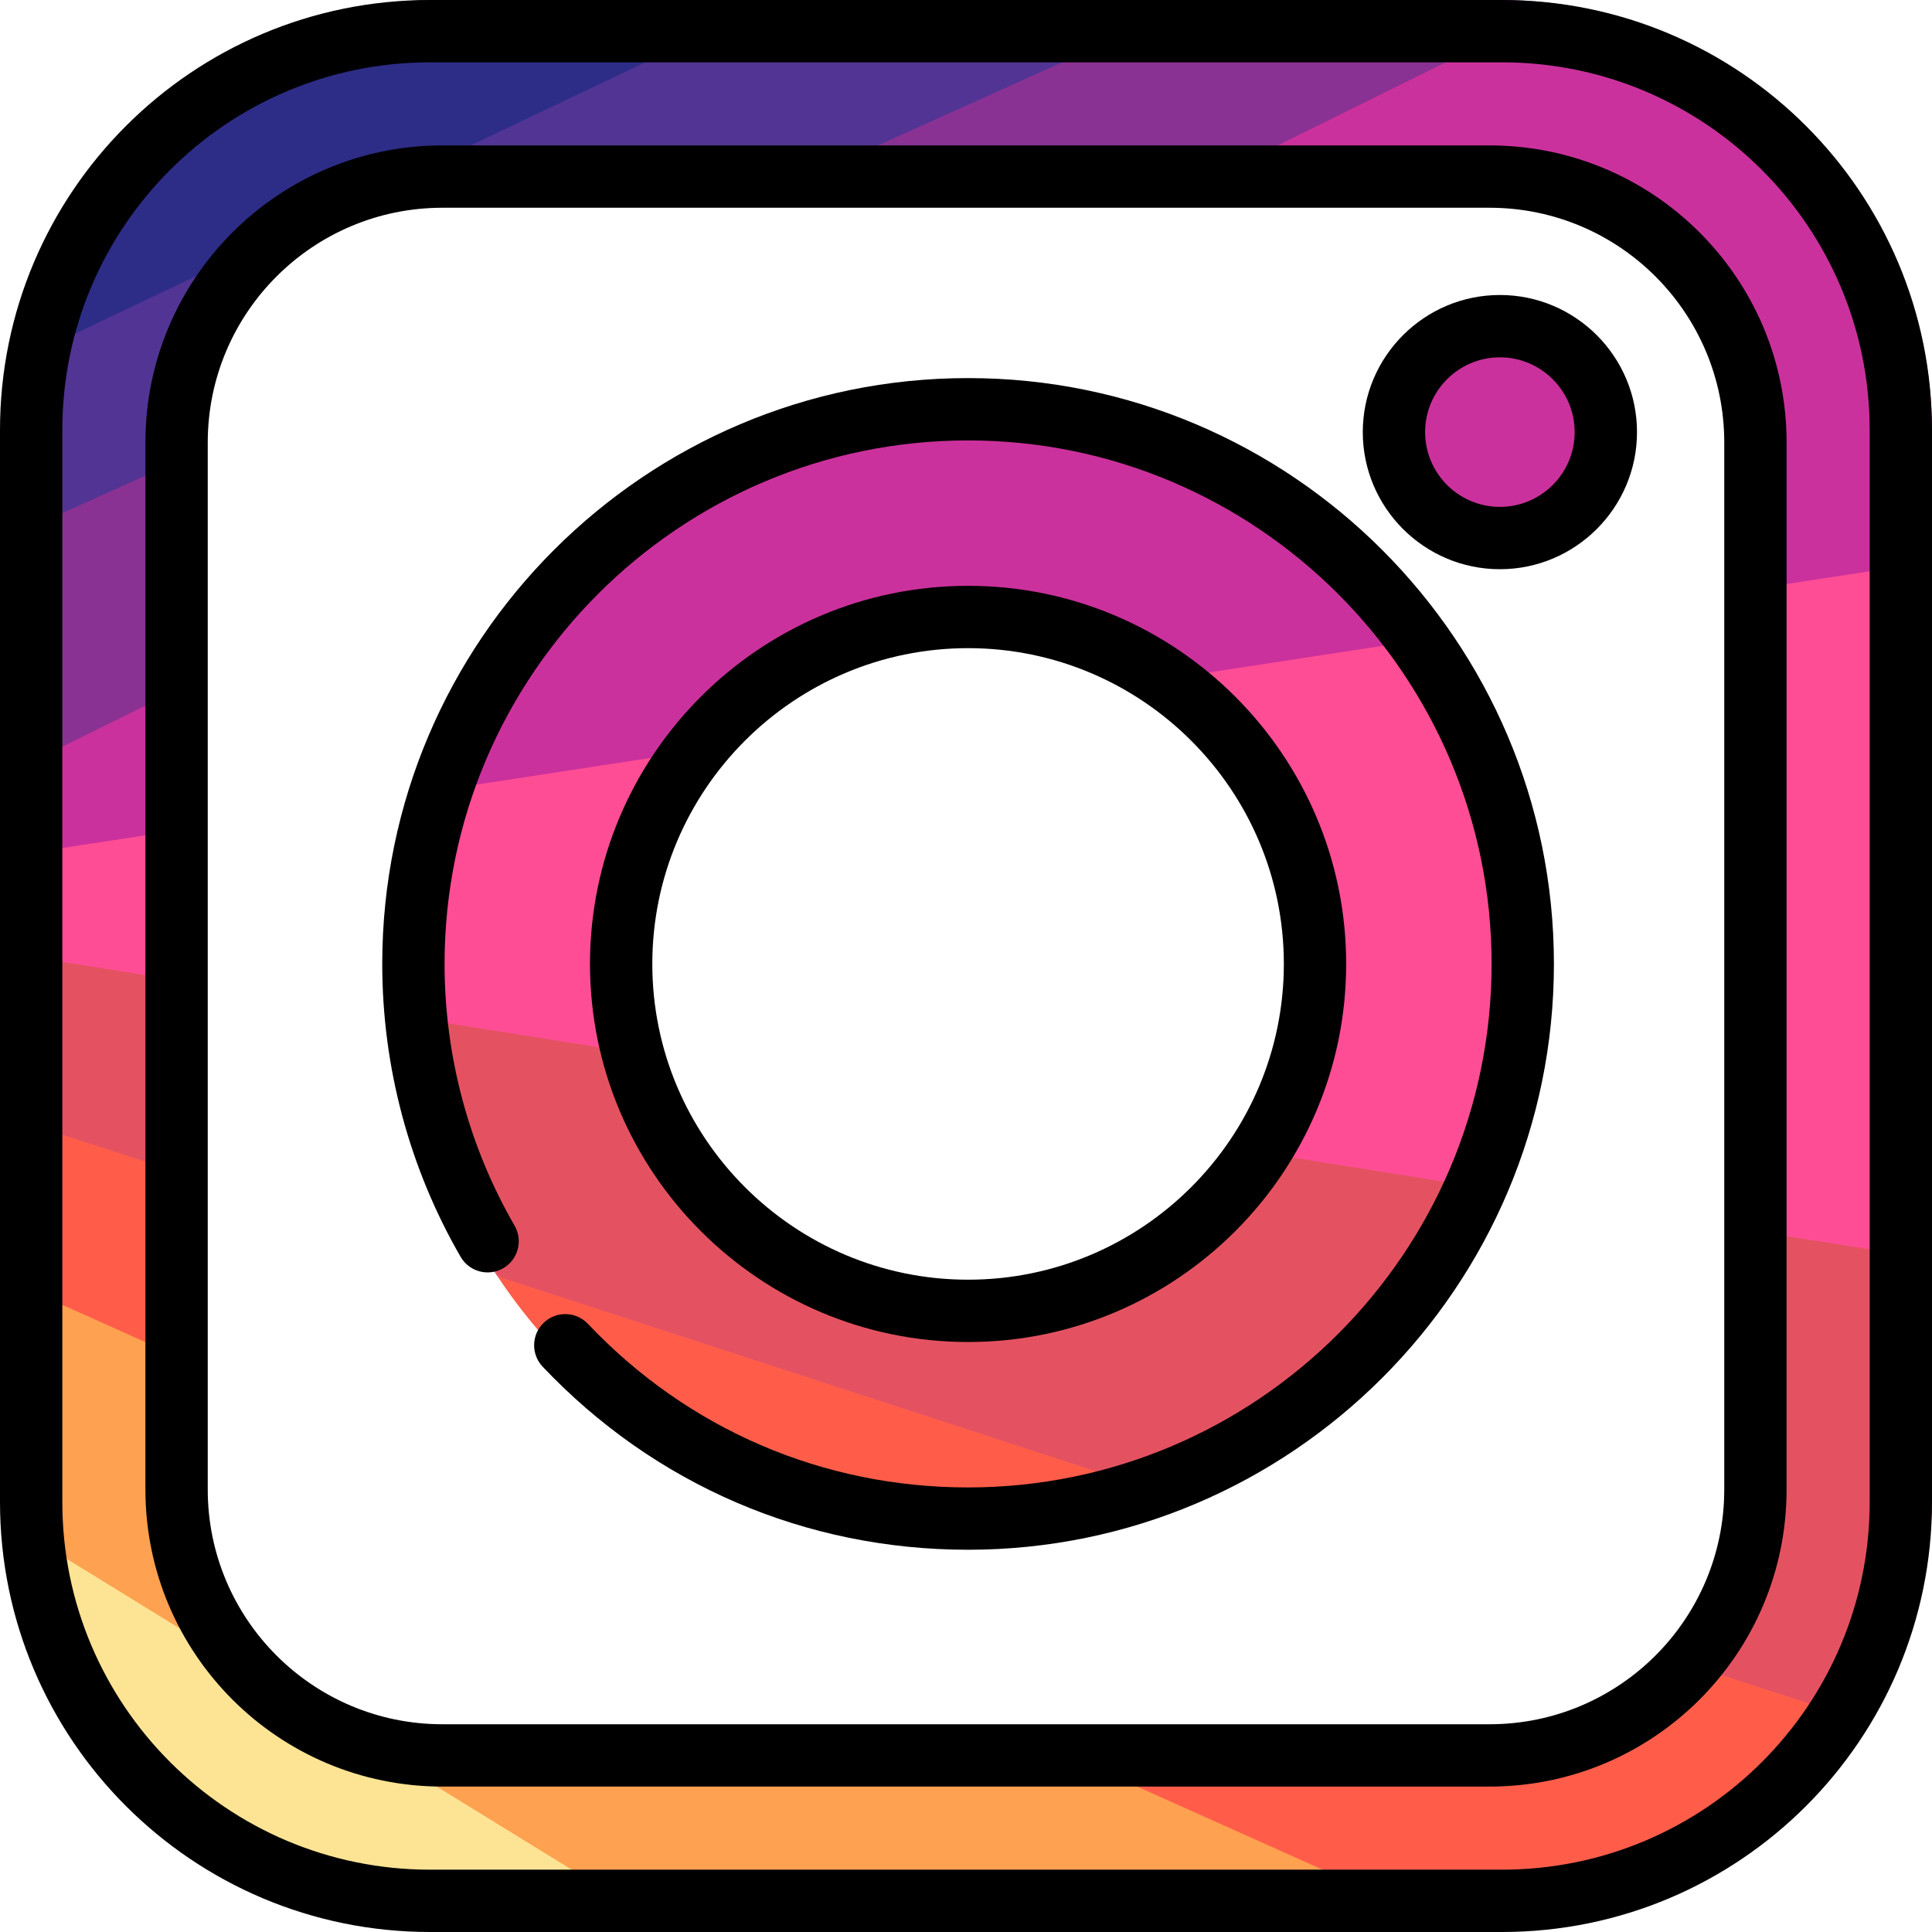
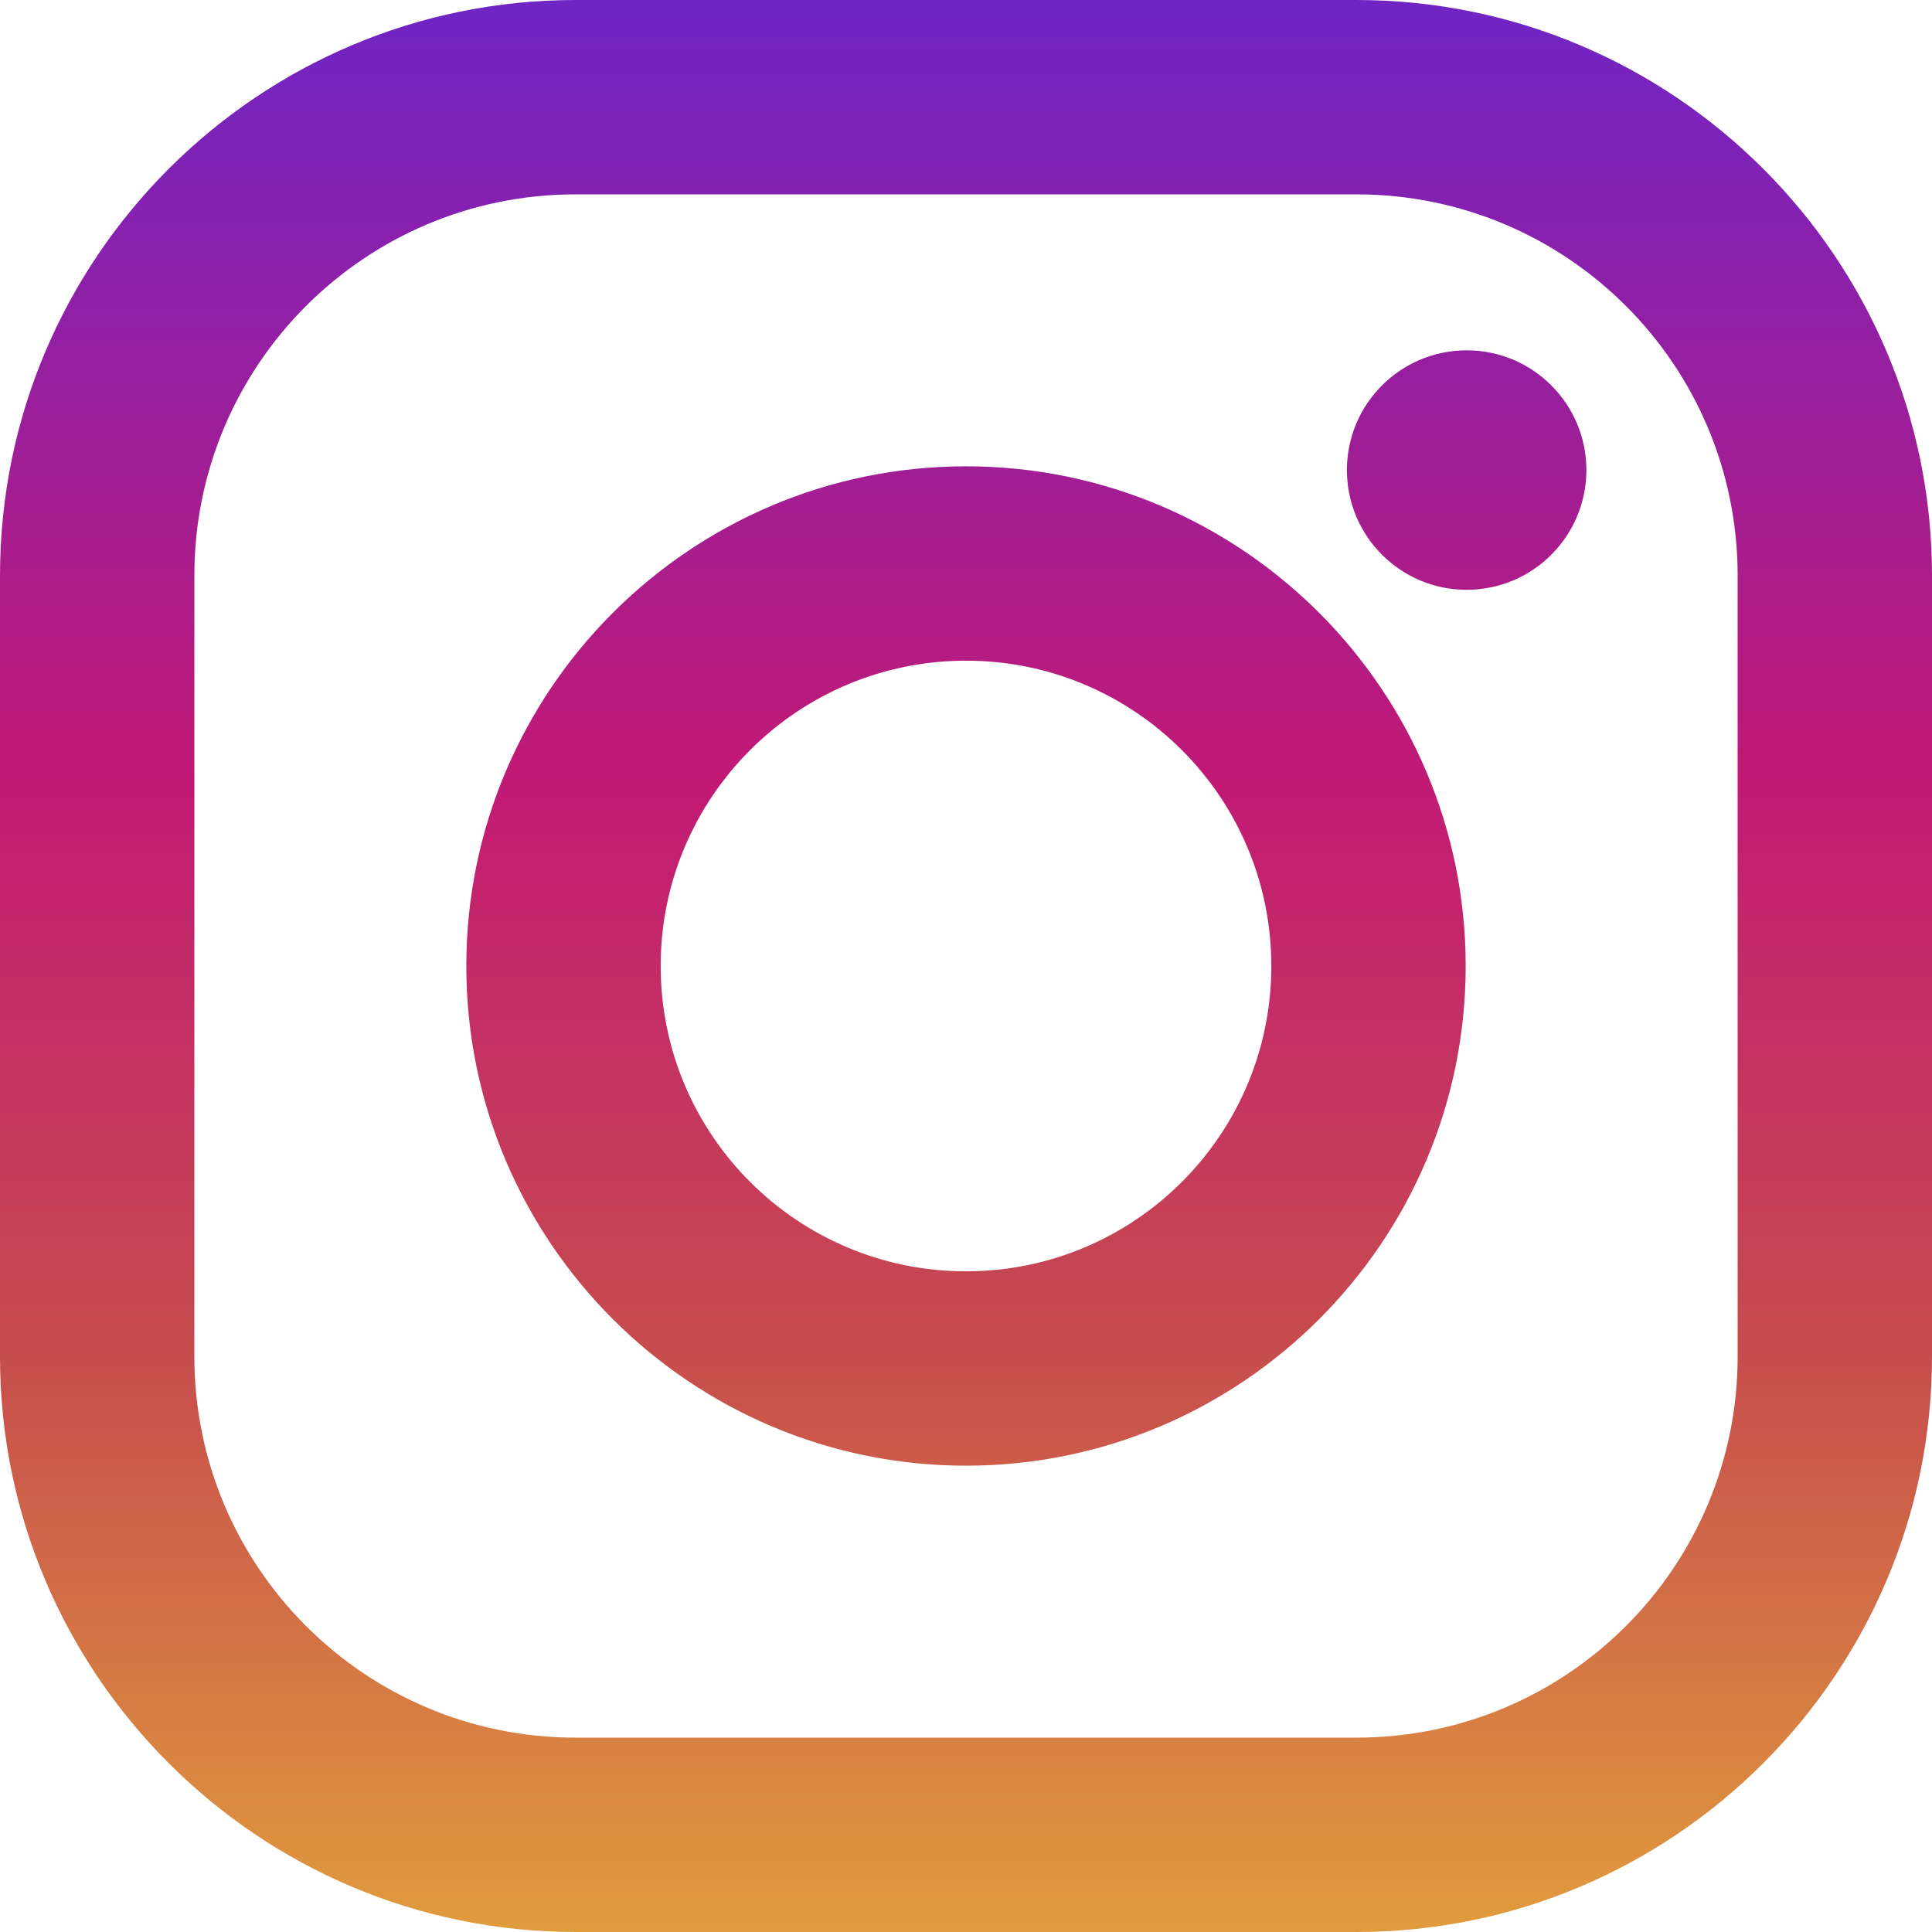
- <svg xmlns="http://www.w3.org/2000/svg" version="1.1" id="Layer_1" x="0px" y="0px" viewBox="0 0 512 512" style="enable-background:new 0 0 512 512;" xml:space="preserve">
-   <path style="fill:#FDE494;" d="M115.613,510.899h60.972l-96.206-61.66L1.298,403.03C4.752,463.092,54.701,510.899,115.613,510.899z" />
-   <path style="fill:#FEA150;" d="M335.828,475.665l-68.858-17.617H115.613c-33.999,0-61.66-27.661-61.66-61.66v-33.803l-26.426-28.359  l-26.426,4.673v57.489c0,2.231,0.072,4.444,0.197,6.643l175.287,107.869h208.318L335.828,475.665z" />
-   <path style="fill:#FF5D4A;" d="M441.806,439.194c-11.22,11.612-26.935,18.854-44.318,18.854H266.97l117.933,52.852h12.585  c41.113,0,77.229-21.783,97.43-54.41l-26.964-16.059L441.806,439.194z" />
-   <path style="fill:#E45261;" d="M459.148,325.313v71.074c0,16.616-6.619,31.707-17.342,42.807l53.113,17.296  C505.742,439.008,512,418.416,512,396.387v-62.67l-27.337-15.358L459.148,325.313z" />
-   <polygon style="fill:#FF4D95;" points="512,148.869 483.858,142.168 459.148,156.962 459.148,325.313 512,333.717 " />
-   <path style="fill:#CB319C;" d="M512,114.512c0-57.509-42.616-105.246-97.925-113.306l-69.284,28.831l-35.108,22.815h87.805  c33.999,0,61.66,27.661,61.66,61.66v42.45L512,148.869V114.512z" />
-   <path style="fill:#8A3293;" d="M318.15,0l-65.54,24.583l-51.693,28.269h108.768L414.075,1.206C408.658,0.416,403.121,0,397.488,0  H318.15z" />
-   <path style="fill:#FF5D4A;" d="M256.551,405.196c18.319,0,35.876-3.313,52.114-9.36l-85.835-38.963l-90.982-18.617  C158.708,378.574,204.575,405.196,256.551,405.196z" />
-   <path style="fill:#E45261;" d="M329.546,304.702c-15.849,23.414-42.656,38.834-72.996,38.834c-40.186,0-74.149-27.06-84.685-63.909  l-23.631-14.769l-40.76,4.529c2.348,25.291,10.99,48.782,24.372,68.869l176.817,57.581c38.221-14.234,69.088-43.663,85.274-80.894  l-31.685-16.05L329.546,304.702z" />
+ <svg xmlns="http://www.w3.org/2000/svg" version="1.1" id="Layer_1" x="0px" y="0px" viewBox="0 0 551.034 551.034" style="enable-background:new 0 0 551.034 551.034;" xml:space="preserve">
  <g>
-     <path style="fill:#FF4D95;" d="M168.465,255.449c0-21.831,8-41.817,21.201-57.223l-37.577-5.257l-38.168,16.855   c-4.615,14.391-7.116,29.72-7.116,45.624c0,4.702,0.243,9.345,0.669,13.936l64.391,10.24   C169.667,271.938,168.465,263.834,168.465,255.449z" />
-     <path style="fill:#FF4D95;" d="M406.297,255.449c0-32.069-10.138-61.813-27.369-86.204l-37.317-5.296l-38.335,16.881   c24.819,15.598,41.361,43.205,41.361,74.62c0,18.231-5.568,35.185-15.09,49.252l64.392,10.24   C401.872,296.695,406.297,276.583,406.297,255.449z" />
+     <linearGradient id="SVGID_1_" gradientUnits="userSpaceOnUse" x1="275.517" y1="4.57" x2="275.517" y2="549.72" gradientTransform="matrix(1 0 0 -1 0 554)">
+       <stop offset="0" style="stop-color:#E09B3D" />
+       <stop offset="0.3" style="stop-color:#C74C4D" />
+       <stop offset="0.6" style="stop-color:#C21975" />
+       <stop offset="1" style="stop-color:#7024C4" />
+     </linearGradient>
+     <path style="fill:url(#SVGID_1_);" d="M386.878,0H164.156C73.64,0,0,73.64,0,164.156v222.722   c0,90.516,73.64,164.156,164.156,164.156h222.722c90.516,0,164.156-73.64,164.156-164.156V164.156   C551.033,73.64,477.393,0,386.878,0z M495.6,386.878c0,60.045-48.677,108.722-108.722,108.722H164.156   c-60.045,0-108.722-48.677-108.722-108.722V164.156c0-60.046,48.677-108.722,108.722-108.722h222.722   c60.045,0,108.722,48.676,108.722,108.722L495.6,386.878L495.6,386.878z" />
+     <linearGradient id="SVGID_2_" gradientUnits="userSpaceOnUse" x1="275.517" y1="4.57" x2="275.517" y2="549.72" gradientTransform="matrix(1 0 0 -1 0 554)">
+       <stop offset="0" style="stop-color:#E09B3D" />
+       <stop offset="0.3" style="stop-color:#C74C4D" />
+       <stop offset="0.6" style="stop-color:#C21975" />
+       <stop offset="1" style="stop-color:#7024C4" />
+     </linearGradient>
+     <path style="fill:url(#SVGID_2_);" d="M275.517,133C196.933,133,133,196.933,133,275.516s63.933,142.517,142.517,142.517   S418.034,354.1,418.034,275.516S354.101,133,275.517,133z M275.517,362.6c-48.095,0-87.083-38.988-87.083-87.083   s38.989-87.083,87.083-87.083c48.095,0,87.083,38.988,87.083,87.083C362.6,323.611,323.611,362.6,275.517,362.6z" />
+     <linearGradient id="SVGID_3_" gradientUnits="userSpaceOnUse" x1="418.31" y1="4.57" x2="418.31" y2="549.72" gradientTransform="matrix(1 0 0 -1 0 554)">
+       <stop offset="0" style="stop-color:#E09B3D" />
+       <stop offset="0.3" style="stop-color:#C74C4D" />
+       <stop offset="0.6" style="stop-color:#C21975" />
+       <stop offset="1" style="stop-color:#7024C4" />
+     </linearGradient>
+     <circle style="fill:url(#SVGID_3_);" cx="418.31" cy="134.07" r="34.15" />
  </g>
-   <g>
-     <path style="fill:#CB319C;" d="M256.551,167.363c17.157,0,33.171,4.948,46.725,13.466l75.652-11.584   c-27.137-38.41-71.875-63.542-122.377-63.542c-66.667,0-123.288,43.794-142.63,104.121l75.745-11.599   C205.833,179.355,229.811,167.363,256.551,167.363z" />
-     <path style="fill:#CB319C;" d="M397.488,149.746c19.428,0,35.234-15.806,35.234-35.234s-15.806-35.234-35.234-35.234   s-35.234,15.806-35.234,35.234S378.06,149.746,397.488,149.746z" />
-   </g>
-   <polygon style="fill:#FF5D4A;" points="53.953,312.889 28.512,300.2 1.101,295.678 1.101,338.899 53.953,362.584 " />
-   <polygon style="fill:#E45261;" points="1.101,252.47 1.101,295.678 53.953,312.889 53.953,260.874 26.492,251.002 " />
-   <polygon style="fill:#FF4D95;" points="53.953,219.007 26.795,218.762 1.101,227.1 1.101,252.47 53.953,260.874 " />
-   <polygon style="fill:#CB319C;" points="53.953,179.371 25.959,182.21 1.101,205.519 1.101,227.1 53.953,219.007 " />
-   <polygon style="fill:#8A3293;" points="1.101,205.519 53.953,179.371 53.953,119.106 22.954,122.07 1.101,142.933 " />
-   <path style="fill:#523494;" d="M205.719,0L85.126,46.381L2.485,96.72c-0.908,5.8-1.384,11.742-1.384,17.792v28.421l52.852-23.826  v-4.595c0-33.999,27.661-61.66,61.66-61.66h85.304L318.15,0H205.719z" />
-   <path style="fill:#2D2D87;" d="M115.613,0C58.522,0,11.058,41.997,2.485,96.72L205.719,0H115.613z" />
-   <path d="M256.551,100.198c-85.606,0-155.252,69.645-155.252,155.252c0,27.293,7.183,54.138,20.775,77.632  c2.284,3.947,7.336,5.295,11.284,3.014c3.947-2.284,5.297-7.335,3.014-11.284c-12.139-20.984-18.556-44.969-18.556-69.362  c0-76.499,62.236-138.735,138.735-138.735s138.736,62.236,138.736,138.735S333.05,394.185,256.551,394.185  c-38.491,0-74.271-15.397-100.748-43.355c-3.136-3.311-8.363-3.454-11.675-0.317c-3.311,3.136-3.454,8.363-0.317,11.675  c29.629,31.284,69.667,48.513,112.74,48.513c85.606,0,155.252-69.645,155.252-155.252S342.157,100.198,256.551,100.198z" />
-   <path d="M256.551,355.647c55.25,0,100.198-44.948,100.198-100.198S311.8,155.252,256.551,155.252S156.353,200.2,156.353,255.449  S201.301,355.647,256.551,355.647z M256.551,171.768c46.143,0,83.682,37.539,83.682,83.682s-37.539,83.682-83.682,83.682  s-83.682-37.539-83.682-83.682S210.408,171.768,256.551,171.768z" />
-   <path d="M397.488,78.176c-20.035,0-36.335,16.3-36.335,36.335s16.3,36.335,36.335,36.335s36.335-16.3,36.335-36.335  S417.523,78.176,397.488,78.176z M397.488,134.331c-10.928,0-19.819-8.891-19.819-19.819s8.891-19.819,19.819-19.819  s19.819,8.891,19.819,19.819S408.416,134.331,397.488,134.331z" />
-   <path d="M512,113.961C512,51.023,460.977,0,398.039,0H113.961C51.023,0,0,51.023,0,113.961v284.077  C0,460.977,51.023,512,113.961,512h284.077C460.977,512,512,460.977,512,398.039V113.961z M495.484,398.039  c0,53.817-43.628,97.445-97.445,97.445H113.961c-53.817,0-97.445-43.628-97.445-97.445V113.961  c0-53.817,43.628-97.445,97.445-97.445h284.077c53.817,0,97.445,43.628,97.445,97.445V398.039z" />
-   <path d="M473.462,117.265c0-43.479-35.248-78.727-78.727-78.727H117.265c-43.479,0-78.727,35.248-78.727,78.727v277.471  c0,43.479,35.248,78.727,78.727,78.727h277.471c43.479,0,78.727-35.248,78.727-78.727V117.265z M456.946,394.736  c0,34.358-27.853,62.211-62.211,62.211H117.265c-34.358,0-62.211-27.853-62.211-62.211V117.265  c0-34.358,27.853-62.211,62.211-62.211h277.471c34.358,0,62.211,27.853,62.211,62.211V394.736z" />
  <g>
</g>
  <g>
</g>
  <g>
</g>
  <g>
</g>
  <g>
</g>
  <g>
</g>
  <g>
</g>
  <g>
</g>
  <g>
</g>
  <g>
</g>
  <g>
</g>
  <g>
</g>
  <g>
</g>
  <g>
</g>
  <g>
</g>
</svg>
